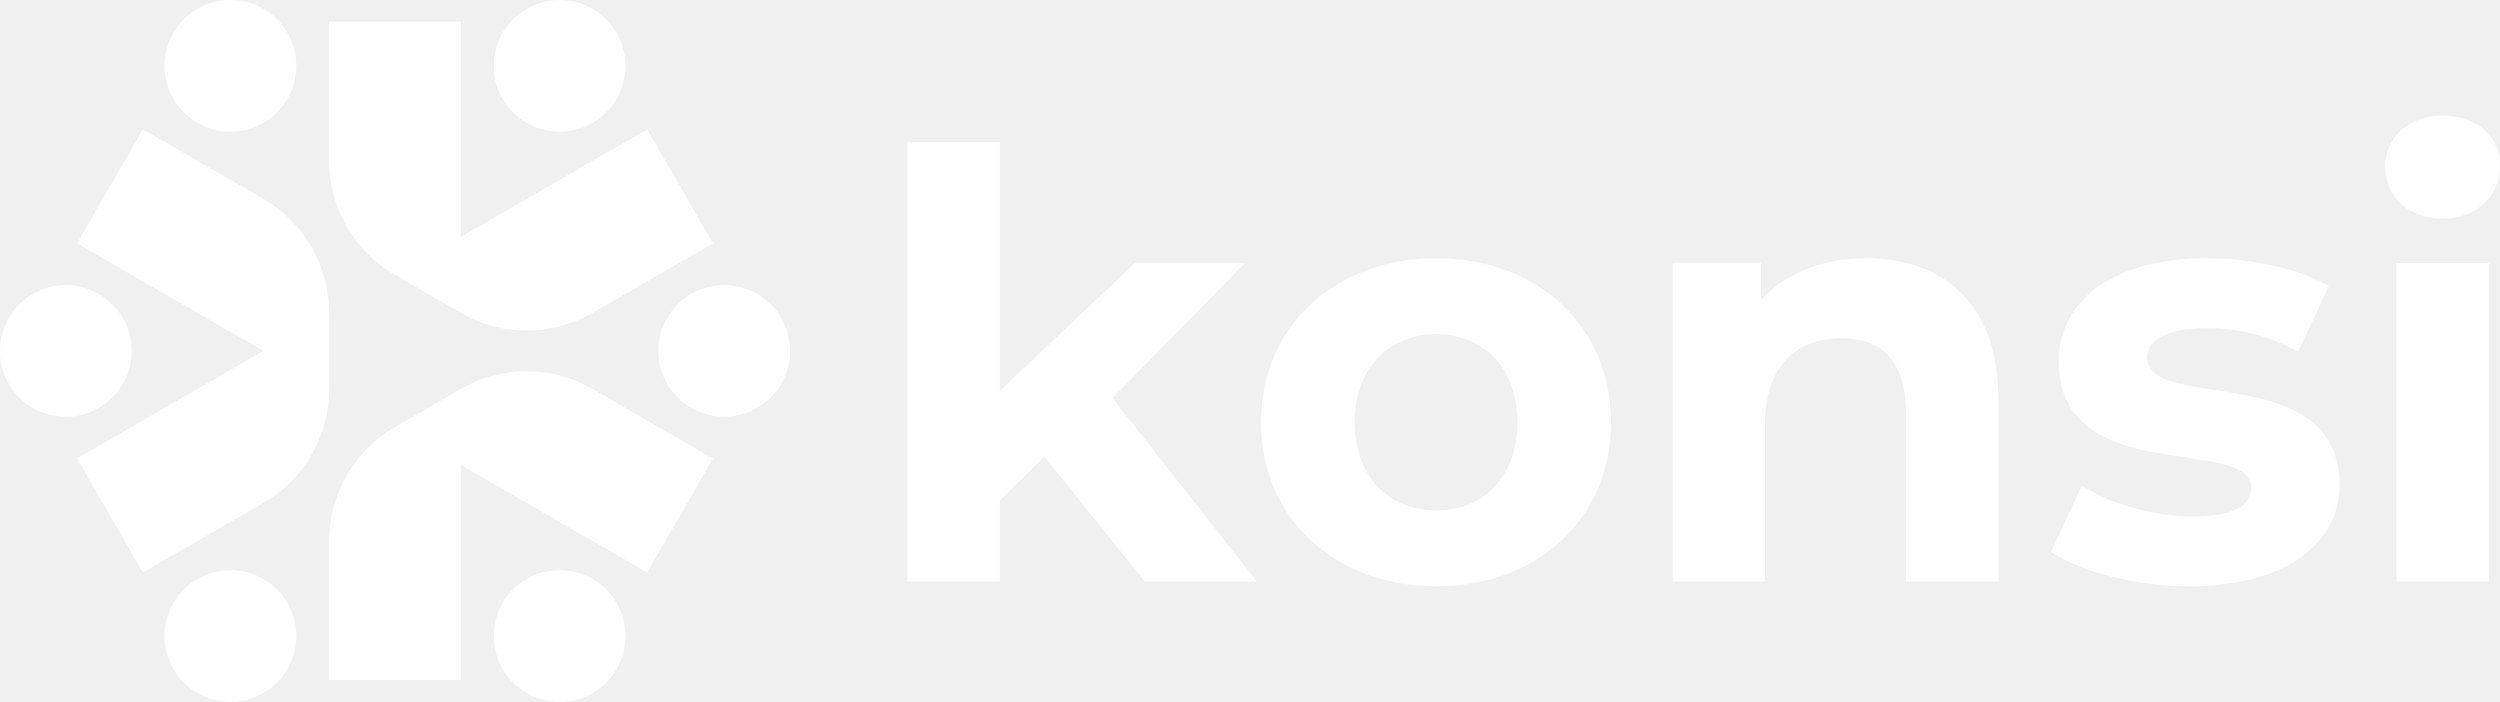
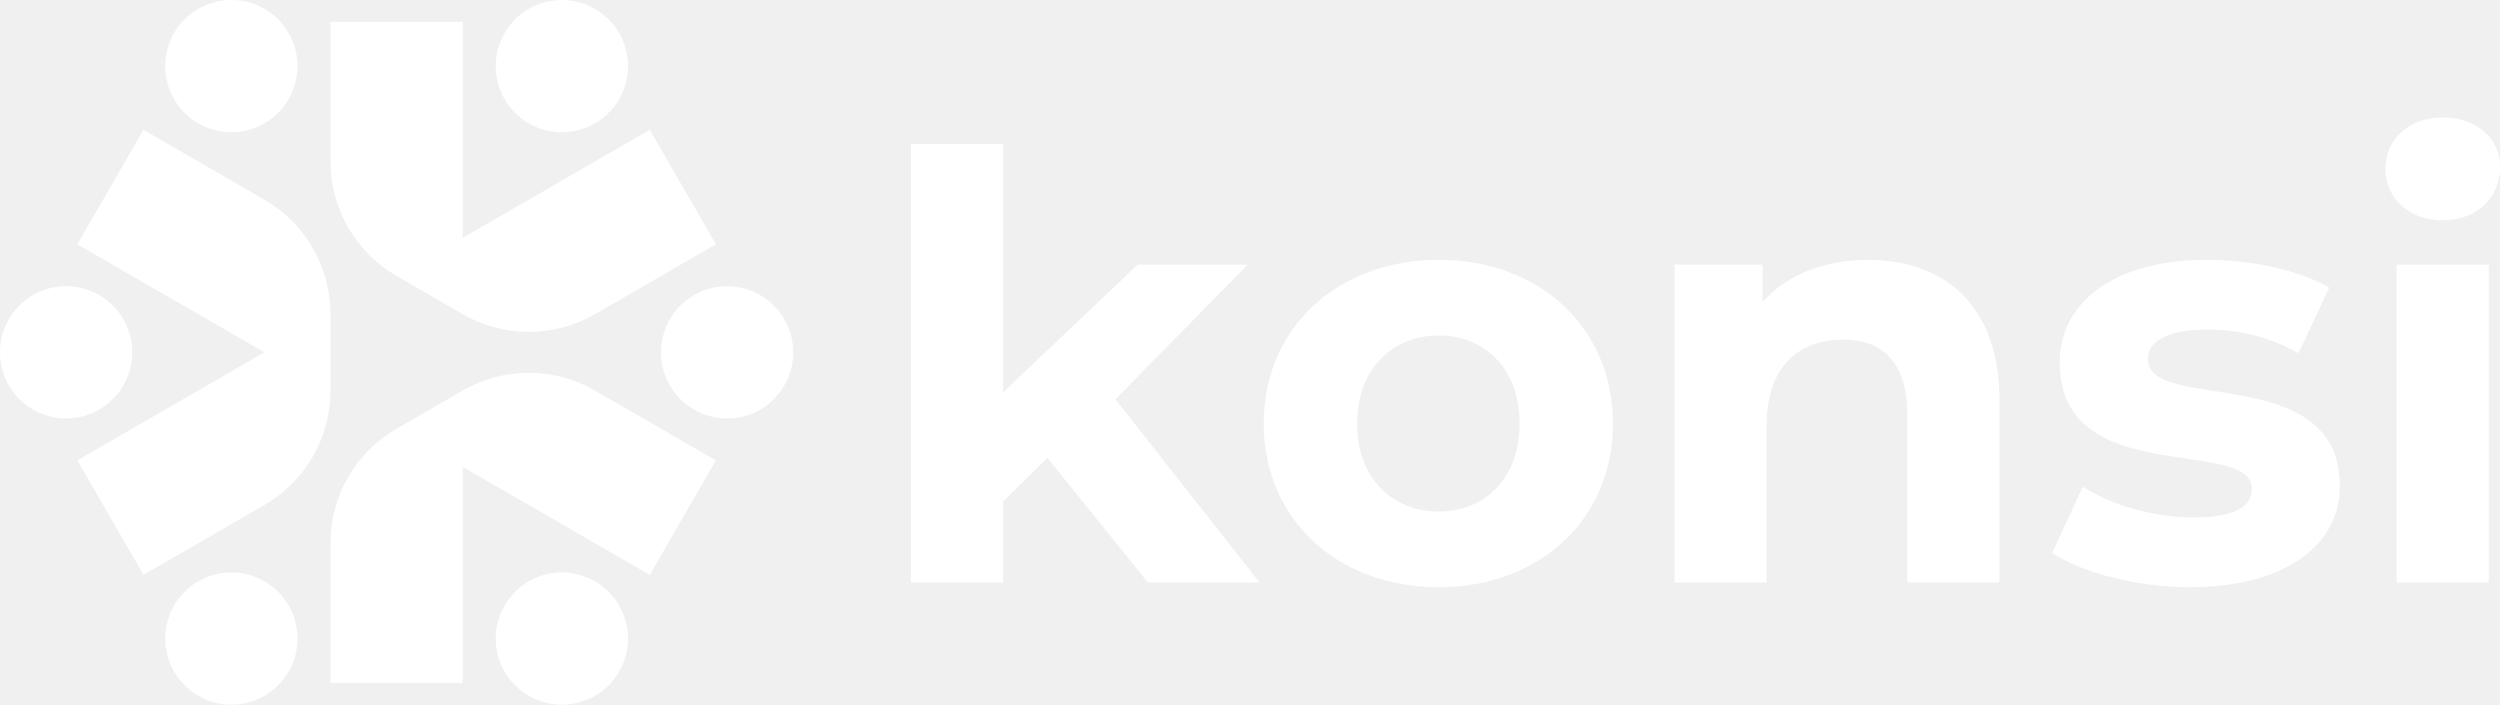
- <svg xmlns="http://www.w3.org/2000/svg" id="Layer_2" data-name="Layer 2" viewBox="0 0 648 181.92">
+ <svg xmlns="http://www.w3.org/2000/svg" id="Layer_2" data-name="Layer 2" viewBox="0 0 648 182.65">
  <g id="konsi-logo">
    <g>
      <g>
-         <path d="M184.81,63.08l-31.23,18.03c-10.56,6.1-23.57,6.1-34.13,0h0s-17.06-9.85-17.06-9.85h0c-10.56-6.1-17.06-17.36-17.06-29.56V5.64h34.13V61.4l48.29-27.88,17.06,29.56Z" fill="#fff" />
-         <path d="M184.81,118.84l-17.06,29.56-48.29-27.88v55.76h-34.13v-36.06c0-12.19,6.5-23.46,17.06-29.55h0s17.06-9.85,17.06-9.85h0c10.56-6.1,23.57-6.1,34.13,0l31.23,18.03Z" fill="#fff" />
-         <path d="M85.33,81.1v19.71c0,12.19-6.5,23.46-17.06,29.55l-31.23,18.03-17.06-29.56,48.29-27.88L19.97,63.08l17.06-29.56,31.23,18.03c10.56,6.1,17.06,17.36,17.06,29.55Z" fill="#fff" />
-         <rect x="170.65" y="73.89" width="34.13" height="34.13" rx="17.06" ry="17.06" fill="#fff" />
-         <rect x="42.66" y="0" width="34.13" height="34.13" rx="17.06" ry="17.06" transform="translate(-.53 32.15) rotate(-30)" fill="#fff" />
-         <rect x="42.66" y="147.79" width="34.13" height="34.13" rx="17.06" ry="17.06" transform="translate(-112.9 134.15) rotate(-60)" fill="#fff" />
-         <rect x="127.99" y="0" width="34.13" height="34.13" rx="17.06" ry="17.06" fill="#fff" />
-         <rect x="0" y="73.89" width="34.13" height="34.13" rx="17.06" ry="17.06" transform="translate(-43.19 20.72) rotate(-30)" fill="#fff" />
-         <rect x="127.99" y="147.79" width="34.13" height="34.13" rx="17.06" ry="17.06" transform="translate(-70.24 208.04) rotate(-60)" fill="#fff" />
+         <path d="M185.55,63.33l-31.35,18.1c-10.6,6.12-23.67,6.12-34.27,0h0s-17.13-9.89-17.13-9.89h0c-10.6-6.12-17.13-17.43-17.13-29.67V5.66h34.27V61.64l48.49-27.99,17.13,29.68Z" fill="#fff" />
+         <path d="M185.55,119.32l-17.13,29.68-48.49-27.99v55.99h-34.27v-36.21c0-12.24,6.53-23.55,17.13-29.67h0s17.13-9.89,17.13-9.89h0c10.6-6.12,23.66-6.12,34.27,0l31.35,18.1Z" fill="#fff" />
+         <path d="M85.67,81.43v19.79c0,12.24-6.53,23.55-17.13,29.67l-31.35,18.1-17.13-29.68,48.49-27.99L20.05,63.33l17.13-29.68,31.35,18.1c10.6,6.12,17.13,17.43,17.13,29.67Z" fill="#fff" />
+         <rect x="171.33" y="74.19" width="34.27" height="34.27" rx="17.13" ry="17.13" fill="#fff" />
+         <rect x="42.83" y="0" width="34.27" height="34.27" rx="17.13" ry="17.13" transform="translate(-.53 32.28) rotate(-30)" fill="#fff" />
+         <rect x="42.83" y="148.38" width="34.27" height="34.27" rx="17.13" ry="17.13" transform="translate(-113.35 134.69) rotate(-60)" fill="#fff" />
+         <rect x="128.5" y="0" width="34.27" height="34.27" rx="17.13" ry="17.13" fill="#fff" />
+         <rect x="0" y="74.19" width="34.27" height="34.27" rx="17.13" ry="17.13" transform="translate(-43.37 20.8) rotate(-30)" fill="#fff" />
+         <rect x="128.5" y="148.38" width="34.27" height="34.27" rx="17.13" ry="17.13" transform="translate(-70.52 208.88) rotate(-60)" fill="#fff" />
      </g>
      <g>
-         <path d="M270.67,118.36l-11.51,11.36v21.03h-23.95V36.85h23.95V101.32l35-33.16h28.55l-34.38,35,37.45,47.59h-29.01l-26.1-32.39Z" fill="#fff" />
-         <path d="M326.86,109.46c0-24.87,19.19-42.52,45.44-42.52s45.28,17.65,45.28,42.52-19.03,42.52-45.28,42.52-45.44-17.65-45.44-42.52Zm66.47,0c0-14.27-9.06-22.87-21.03-22.87s-21.18,8.6-21.18,22.87,9.21,22.87,21.18,22.87,21.03-8.6,21.03-22.87Z" fill="#fff" />
-         <path d="M517.97,103.47v47.28h-23.95v-43.59c0-13.35-6.14-19.5-16.73-19.5-11.51,0-19.8,7.06-19.8,22.26v40.83h-23.95V68.16h22.87v9.67c6.45-7.06,16.12-10.9,27.32-10.9,19.49,0,34.23,11.36,34.23,36.53Z" fill="#fff" />
-         <path d="M531.64,143.07l7.98-17.19c7.37,4.76,18.57,7.98,28.7,7.98,11.05,0,15.2-2.92,15.2-7.52,0-13.51-49.89,.31-49.89-32.7,0-15.66,14.12-26.71,38.22-26.71,11.36,0,23.95,2.61,31.78,7.22l-7.98,17.04c-8.14-4.6-16.27-6.14-23.79-6.14-10.74,0-15.35,3.38-15.35,7.68,0,14.12,49.89,.46,49.89,33,0,15.35-14.28,26.25-38.99,26.25-13.97,0-28.09-3.84-35.77-8.9Z" fill="#fff" />
-         <path d="M618.22,43.3c0-7.52,5.99-13.35,14.89-13.35s14.89,5.52,14.89,12.89c0,7.98-5.99,13.82-14.89,13.82s-14.89-5.83-14.89-13.35Zm2.92,24.87h23.95v82.58h-23.95V68.16Z" fill="#fff" />
+         <path d="M271.5,118.66l-11.49,11.33v20.98h-23.89V37.33h23.89V101.66l34.92-33.08h28.49l-34.31,34.92,37.37,47.48h-28.95l-26.04-32.32Z" fill="#fff" />
+         <path d="M327.56,109.78c0-24.81,19.15-42.43,45.34-42.43s45.18,17.61,45.18,42.43-18.99,42.43-45.18,42.43-45.34-17.61-45.34-42.43Zm66.32,0c0-14.24-9.04-22.82-20.98-22.82s-21.14,8.58-21.14,22.82,9.19,22.82,21.14,22.82,20.98-8.58,20.98-22.82Z" fill="#fff" />
+         <path d="M518.26,103.81v47.17h-23.89v-43.5c0-13.33-6.13-19.45-16.7-19.45-11.49,0-19.76,7.05-19.76,22.21v40.74h-23.89V68.58h22.82v9.65c6.43-7.05,16.08-10.87,27.26-10.87,19.45,0,34.16,11.33,34.16,36.45Z" fill="#fff" />
+         <path d="M531.9,143.32l7.96-17.15c7.35,4.75,18.53,7.96,28.64,7.96,11.03,0,15.16-2.91,15.16-7.51,0-13.48-49.78,.31-49.78-32.62,0-15.62,14.09-26.65,38.14-26.65,11.34,0,23.89,2.6,31.71,7.2l-7.96,17c-8.12-4.59-16.23-6.13-23.74-6.13-10.72,0-15.32,3.37-15.32,7.66,0,14.09,49.78,.46,49.78,32.93,0,15.32-14.24,26.19-38.9,26.19-13.94,0-28.03-3.83-35.69-8.88Z" fill="#fff" />
+         <path d="M618.29,43.77c0-7.51,5.97-13.33,14.86-13.33s14.86,5.51,14.86,12.86c0,7.96-5.97,13.79-14.86,13.79s-14.86-5.82-14.86-13.33Zm2.91,24.81h23.89v82.4h-23.89V68.58Z" fill="#fff" />
      </g>
    </g>
  </g>
</svg>
